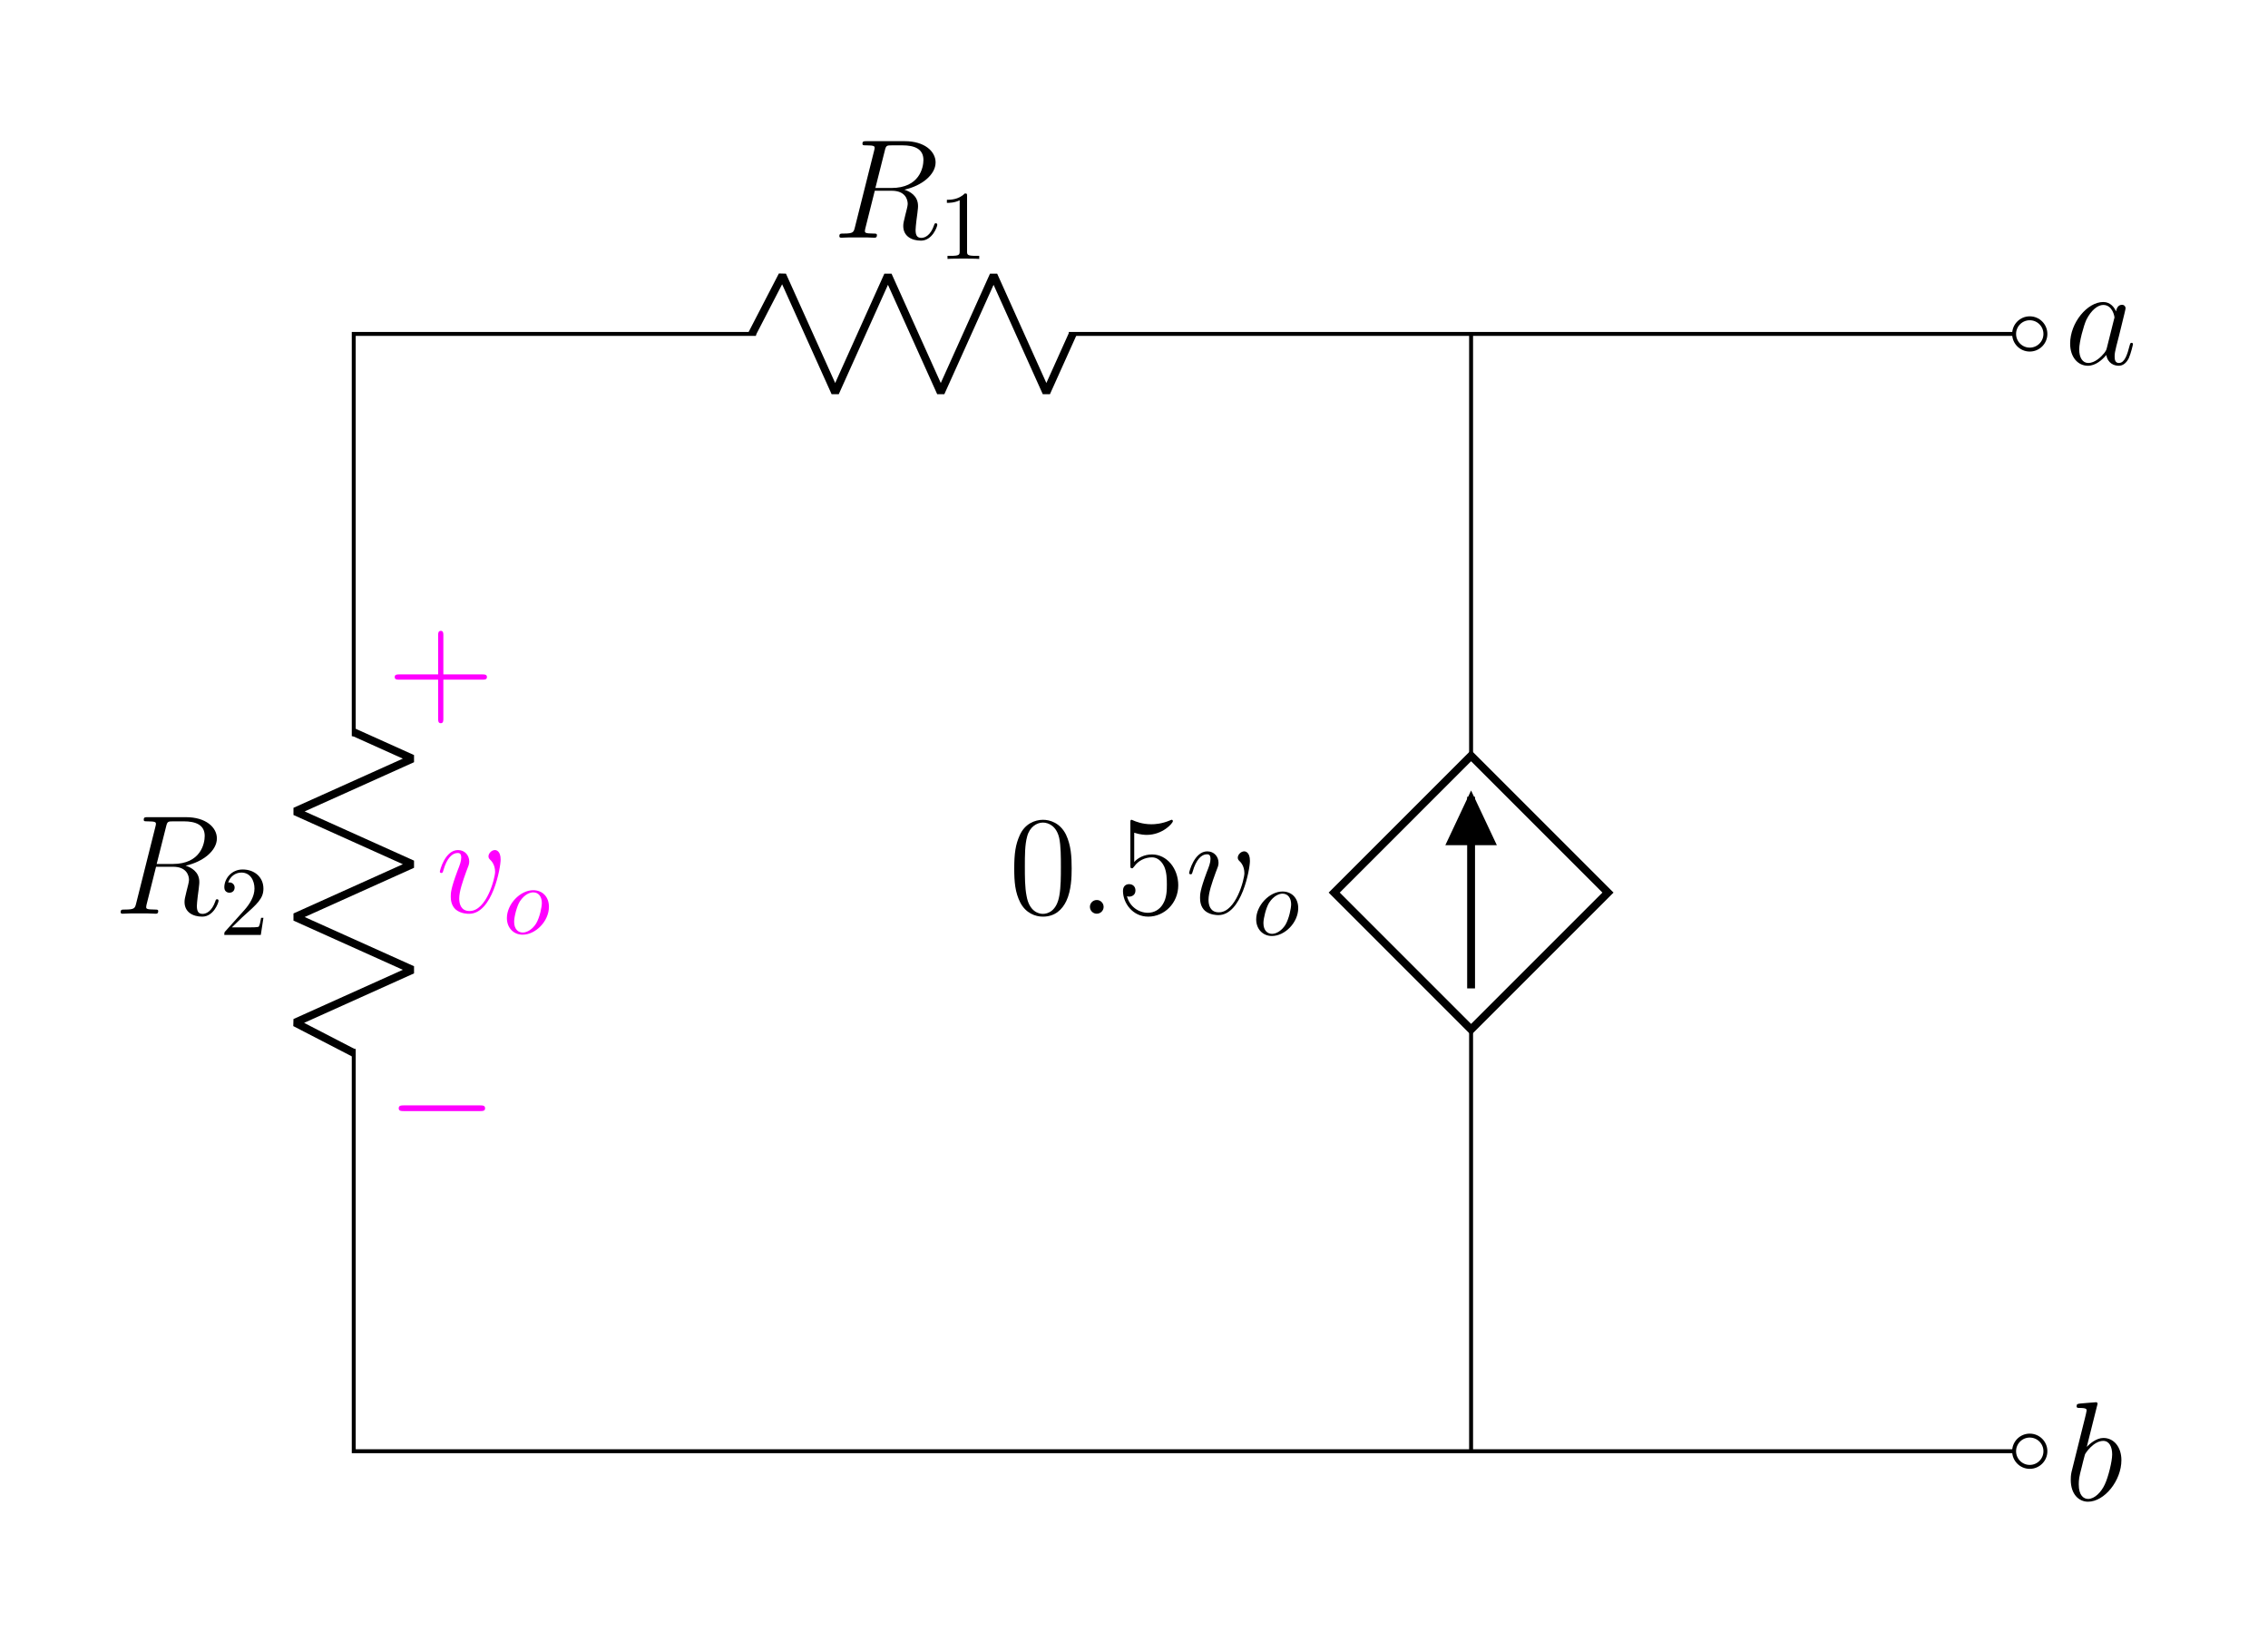
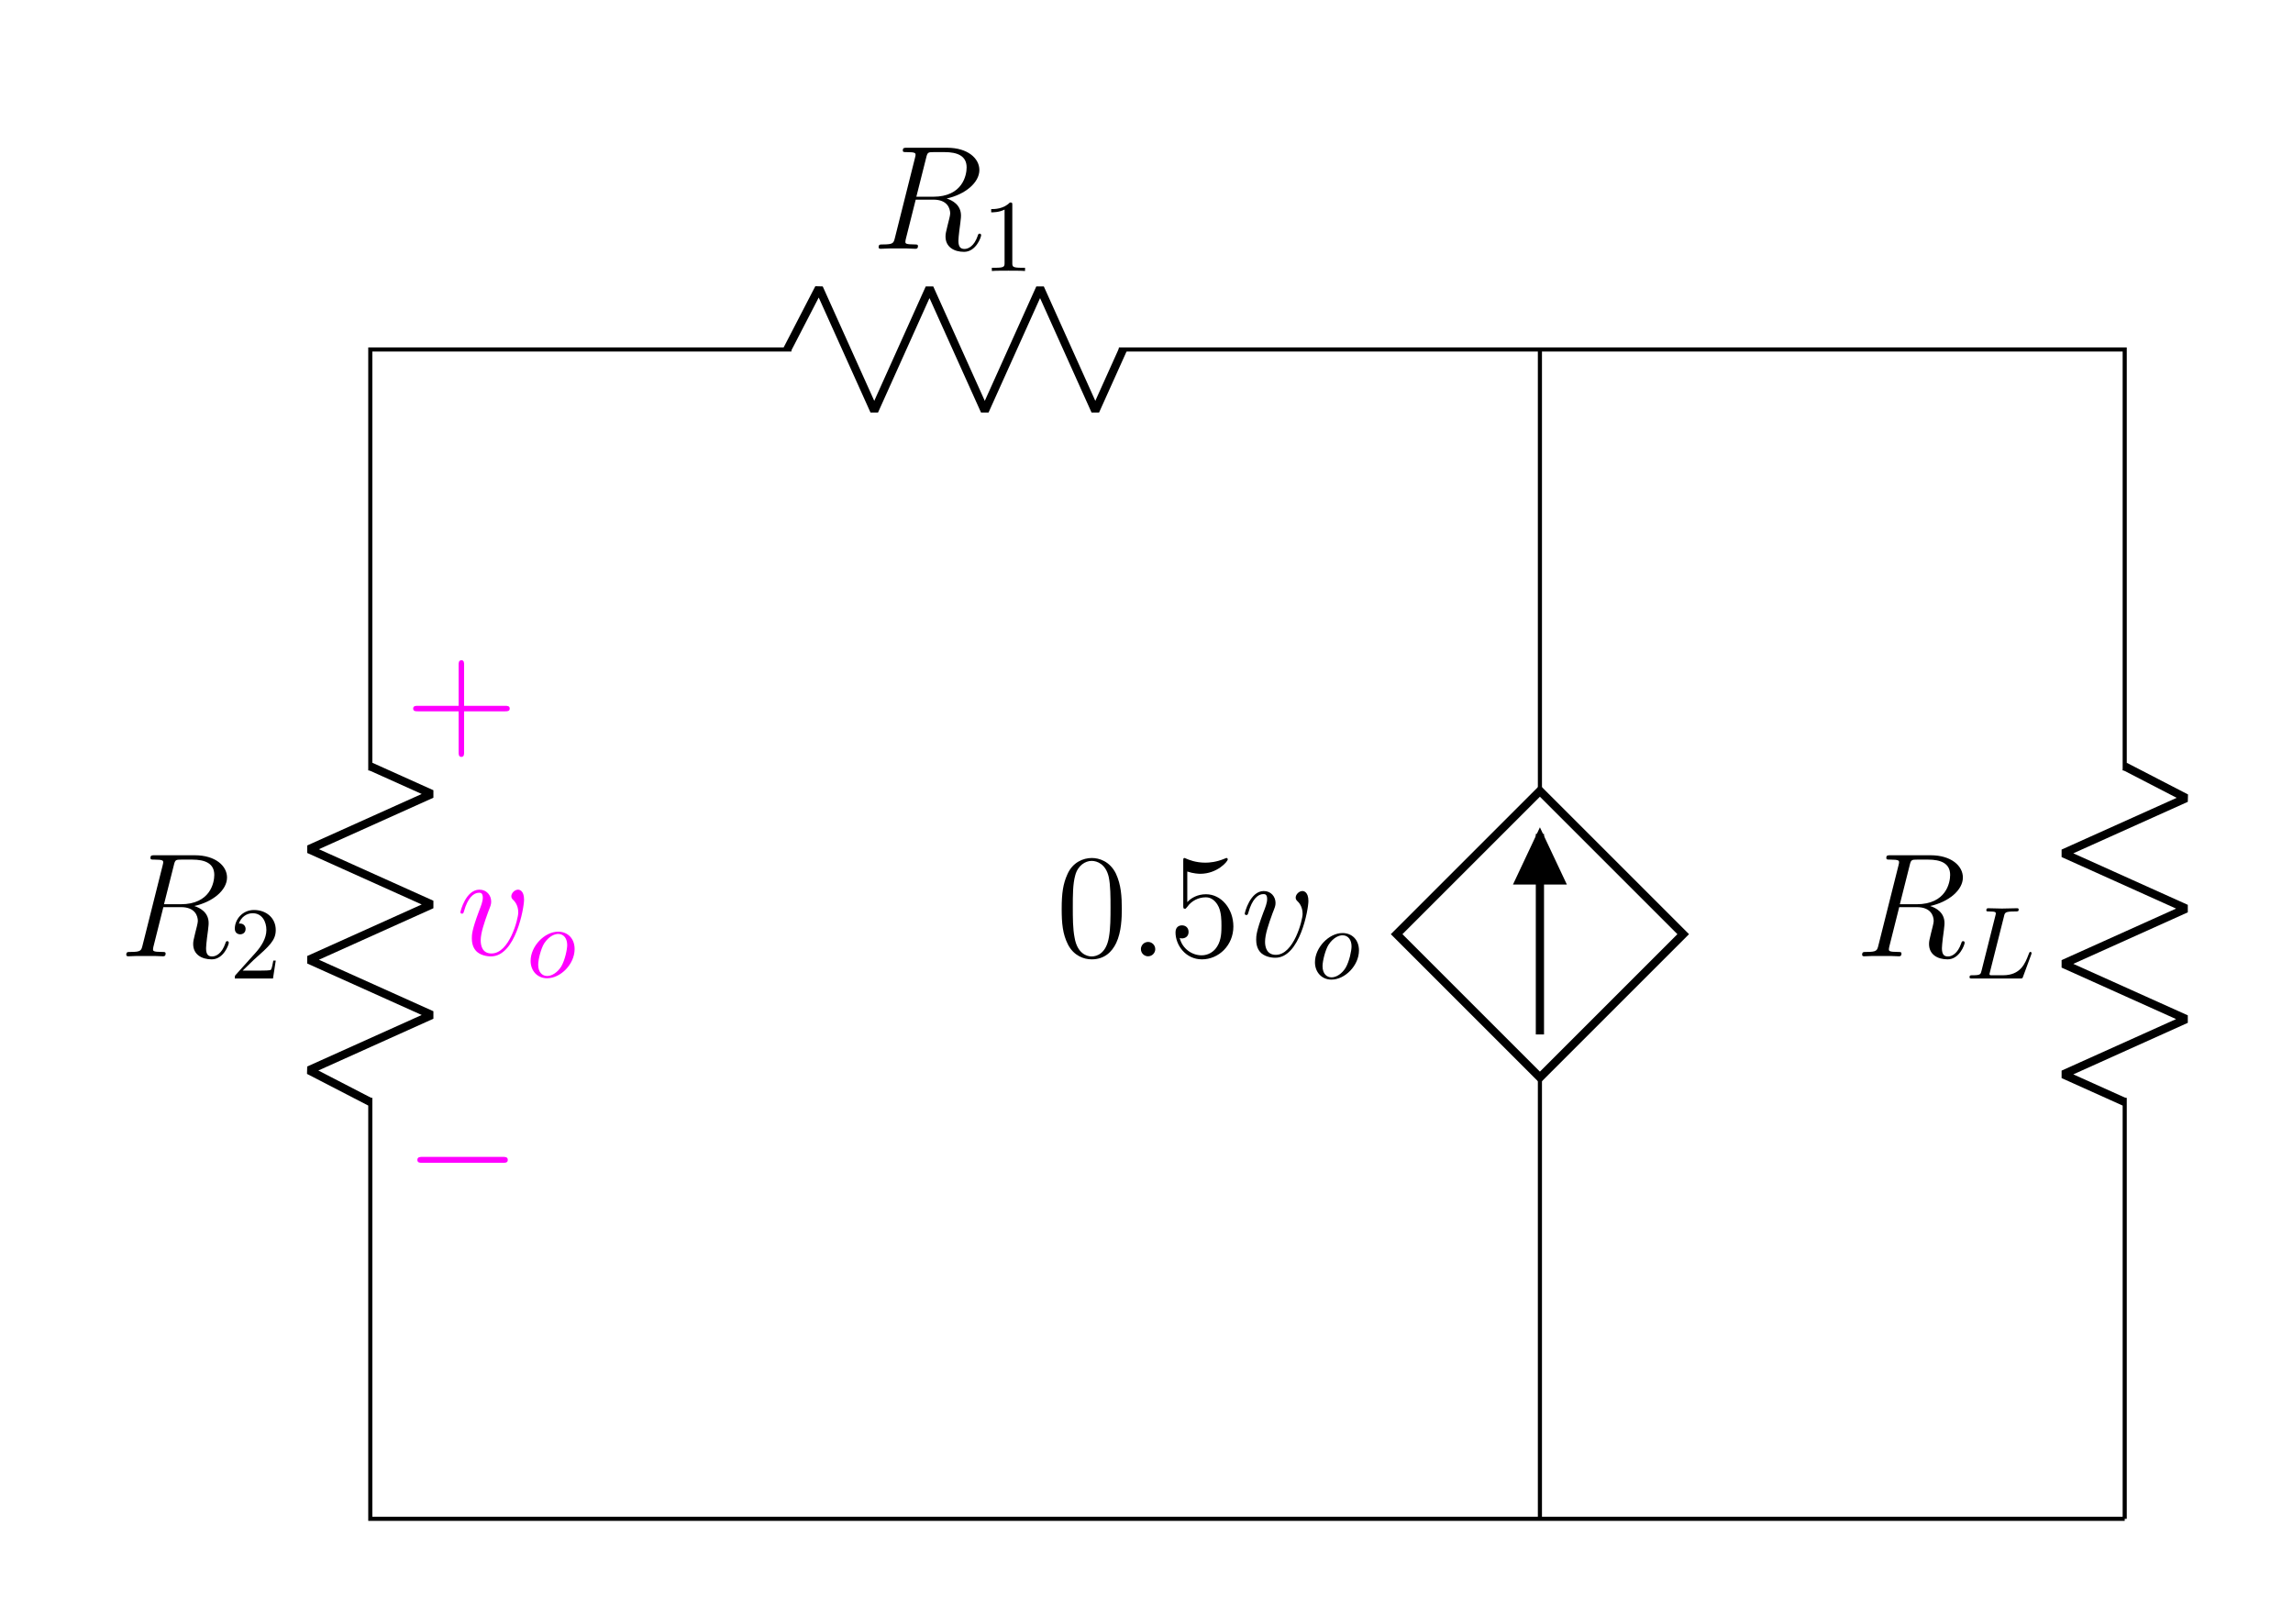
- <svg xmlns="http://www.w3.org/2000/svg" xmlns:xlink="http://www.w3.org/1999/xlink" width="230.155pt" height="165.539pt" viewBox="0 0 230.155 165.539" version="1.1">
+ <svg xmlns="http://www.w3.org/2000/svg" xmlns:xlink="http://www.w3.org/1999/xlink" width="222.292pt" height="157.437pt" viewBox="0 0 222.292 157.437" version="1.1">
  <defs>
    <g>
      <symbol overflow="visible" id="glyph0-0">
        <path style="stroke:none;" d="" />
      </symbol>
      <symbol overflow="visible" id="glyph0-1">
-         <path style="stroke:none;" d="M 3.312 -9.594 C 3.328 -9.656 3.359 -9.734 3.359 -9.812 C 3.359 -9.953 3.219 -9.953 3.188 -9.953 C 3.172 -9.953 2.656 -9.906 2.391 -9.891 C 2.156 -9.875 1.938 -9.844 1.672 -9.828 C 1.328 -9.797 1.234 -9.781 1.234 -9.531 C 1.234 -9.375 1.375 -9.375 1.516 -9.375 C 2.25 -9.375 2.25 -9.25 2.25 -9.109 C 2.25 -9.016 2.141 -8.594 2.078 -8.328 L 1.734 -6.953 C 1.594 -6.391 0.781 -3.125 0.719 -2.875 C 0.641 -2.516 0.641 -2.266 0.641 -2.078 C 0.641 -0.609 1.469 0.141 2.391 0.141 C 4.062 0.141 5.781 -2 5.781 -4.078 C 5.781 -5.391 5.031 -6.328 3.953 -6.328 C 3.219 -6.328 2.531 -5.703 2.266 -5.422 Z M 2.406 -0.141 C 1.953 -0.141 1.453 -0.484 1.453 -1.609 C 1.453 -2.078 1.484 -2.359 1.75 -3.359 C 1.797 -3.547 2.016 -4.453 2.078 -4.641 C 2.109 -4.766 2.953 -6.031 3.938 -6.031 C 4.562 -6.031 4.844 -5.406 4.844 -4.656 C 4.844 -3.969 4.453 -2.359 4.094 -1.609 C 3.734 -0.828 3.062 -0.141 2.406 -0.141 Z M 2.406 -0.141 " />
+         <path style="stroke:none;" d="M 5.281 -8.828 C 5.406 -9.359 5.469 -9.375 6.031 -9.375 L 7.062 -9.375 C 8.297 -9.375 9.203 -9.016 9.203 -7.891 C 9.203 -7.156 8.828 -5.047 5.953 -5.047 L 4.328 -5.047 Z M 7.266 -4.875 C 9.047 -5.266 10.438 -6.406 10.438 -7.641 C 10.438 -8.766 9.312 -9.797 7.312 -9.797 L 3.422 -9.797 C 3.141 -9.797 3.016 -9.797 3.016 -9.531 C 3.016 -9.375 3.109 -9.375 3.391 -9.375 C 4.25 -9.375 4.25 -9.266 4.25 -9.109 C 4.25 -9.078 4.25 -9 4.188 -8.781 L 2.25 -1.062 C 2.125 -0.562 2.094 -0.422 1.109 -0.422 C 0.781 -0.422 0.672 -0.422 0.672 -0.141 C 0.672 0 0.828 0 0.875 0 C 1.141 0 1.438 -0.031 1.703 -0.031 L 3.406 -0.031 C 3.656 -0.031 3.953 0 4.219 0 C 4.328 0 4.484 0 4.484 -0.266 C 4.484 -0.422 4.359 -0.422 4.141 -0.422 C 3.266 -0.422 3.266 -0.531 3.266 -0.672 C 3.266 -0.688 3.266 -0.781 3.297 -0.906 L 4.266 -4.766 L 5.984 -4.766 C 7.344 -4.766 7.609 -3.906 7.609 -3.422 C 7.609 -3.219 7.453 -2.656 7.359 -2.281 C 7.203 -1.625 7.156 -1.469 7.156 -1.188 C 7.156 -0.172 7.984 0.297 8.953 0.297 C 10.109 0.297 10.609 -1.125 10.609 -1.312 C 10.609 -1.422 10.547 -1.469 10.453 -1.469 C 10.344 -1.469 10.312 -1.375 10.281 -1.266 C 9.938 -0.25 9.359 0.016 9 0.016 C 8.641 0.016 8.406 -0.141 8.406 -0.781 C 8.406 -1.141 8.578 -2.438 8.594 -2.516 C 8.656 -3.047 8.656 -3.094 8.656 -3.219 C 8.656 -4.266 7.812 -4.703 7.266 -4.875 Z M 7.266 -4.875 " />
      </symbol>
      <symbol overflow="visible" id="glyph0-2">
-         <path style="stroke:none;" d="M 5.281 -8.828 C 5.406 -9.359 5.469 -9.375 6.031 -9.375 L 7.062 -9.375 C 8.297 -9.375 9.203 -9.016 9.203 -7.891 C 9.203 -7.156 8.828 -5.047 5.953 -5.047 L 4.328 -5.047 Z M 7.266 -4.875 C 9.047 -5.266 10.438 -6.406 10.438 -7.641 C 10.438 -8.766 9.312 -9.797 7.312 -9.797 L 3.422 -9.797 C 3.141 -9.797 3.016 -9.797 3.016 -9.531 C 3.016 -9.375 3.109 -9.375 3.391 -9.375 C 4.25 -9.375 4.25 -9.266 4.25 -9.109 C 4.25 -9.078 4.25 -9 4.188 -8.781 L 2.25 -1.062 C 2.125 -0.562 2.094 -0.422 1.109 -0.422 C 0.781 -0.422 0.672 -0.422 0.672 -0.141 C 0.672 0 0.828 0 0.875 0 C 1.141 0 1.438 -0.031 1.703 -0.031 L 3.406 -0.031 C 3.656 -0.031 3.953 0 4.219 0 C 4.328 0 4.484 0 4.484 -0.266 C 4.484 -0.422 4.359 -0.422 4.141 -0.422 C 3.266 -0.422 3.266 -0.531 3.266 -0.672 C 3.266 -0.688 3.266 -0.781 3.297 -0.906 L 4.266 -4.766 L 5.984 -4.766 C 7.344 -4.766 7.609 -3.906 7.609 -3.422 C 7.609 -3.219 7.453 -2.656 7.359 -2.281 C 7.203 -1.625 7.156 -1.469 7.156 -1.188 C 7.156 -0.172 7.984 0.297 8.953 0.297 C 10.109 0.297 10.609 -1.125 10.609 -1.312 C 10.609 -1.422 10.547 -1.469 10.453 -1.469 C 10.344 -1.469 10.312 -1.375 10.281 -1.266 C 9.938 -0.25 9.359 0.016 9 0.016 C 8.641 0.016 8.406 -0.141 8.406 -0.781 C 8.406 -1.141 8.578 -2.438 8.594 -2.516 C 8.656 -3.047 8.656 -3.094 8.656 -3.219 C 8.656 -4.266 7.812 -4.703 7.266 -4.875 Z M 7.266 -4.875 " />
+         <path style="stroke:none;" d="M 2.641 -0.688 C 2.641 -1.109 2.297 -1.391 1.953 -1.391 C 1.531 -1.391 1.25 -1.047 1.25 -0.703 C 1.25 -0.281 1.594 0 1.938 0 C 2.359 0 2.641 -0.344 2.641 -0.688 Z M 2.641 -0.688 " />
      </symbol>
      <symbol overflow="visible" id="glyph0-3">
-         <path style="stroke:none;" d="M 2.641 -0.688 C 2.641 -1.109 2.297 -1.391 1.953 -1.391 C 1.531 -1.391 1.25 -1.047 1.25 -0.703 C 1.25 -0.281 1.594 0 1.938 0 C 2.359 0 2.641 -0.344 2.641 -0.688 Z M 2.641 -0.688 " />
-       </symbol>
-       <symbol overflow="visible" id="glyph0-4">
        <path style="stroke:none;" d="M 6.562 -5.359 C 6.562 -6.266 6.094 -6.328 5.984 -6.328 C 5.641 -6.328 5.328 -5.984 5.328 -5.688 C 5.328 -5.516 5.422 -5.422 5.484 -5.359 C 5.625 -5.234 6 -4.844 6 -4.109 C 6 -3.5 5.141 -0.141 3.406 -0.141 C 2.531 -0.141 2.359 -0.875 2.359 -1.406 C 2.359 -2.125 2.703 -3.125 3.078 -4.156 C 3.312 -4.75 3.375 -4.891 3.375 -5.172 C 3.375 -5.781 2.938 -6.328 2.234 -6.328 C 0.922 -6.328 0.391 -4.25 0.391 -4.125 C 0.391 -4.078 0.438 -4 0.547 -4 C 0.672 -4 0.688 -4.062 0.75 -4.266 C 1.094 -5.5 1.656 -6.031 2.188 -6.031 C 2.328 -6.031 2.562 -6.031 2.562 -5.562 C 2.562 -5.188 2.406 -4.781 2.188 -4.234 C 1.5 -2.391 1.5 -1.953 1.5 -1.609 C 1.5 -1.297 1.547 -0.703 2 -0.297 C 2.516 0.141 3.234 0.141 3.359 0.141 C 5.734 0.141 6.562 -4.547 6.562 -5.359 Z M 6.562 -5.359 " />
-       </symbol>
-       <symbol overflow="visible" id="glyph0-5">
-         <path style="stroke:none;" d="M 4.312 -1.703 C 4.25 -1.469 4.25 -1.438 4.047 -1.156 C 3.734 -0.766 3.094 -0.141 2.422 -0.141 C 1.844 -0.141 1.5 -0.672 1.5 -1.516 C 1.5 -2.312 1.953 -3.922 2.219 -4.516 C 2.719 -5.516 3.391 -6.031 3.938 -6.031 C 4.891 -6.031 5.078 -4.859 5.078 -4.75 C 5.078 -4.734 5.031 -4.547 5.016 -4.516 Z M 5.234 -5.375 C 5.078 -5.75 4.688 -6.328 3.938 -6.328 C 2.328 -6.328 0.578 -4.234 0.578 -2.109 C 0.578 -0.688 1.406 0.141 2.375 0.141 C 3.172 0.141 3.844 -0.469 4.25 -0.953 C 4.391 -0.094 5.062 0.141 5.5 0.141 C 5.922 0.141 6.266 -0.109 6.531 -0.625 C 6.75 -1.125 6.953 -2 6.953 -2.047 C 6.953 -2.125 6.906 -2.188 6.812 -2.188 C 6.688 -2.188 6.672 -2.109 6.609 -1.891 C 6.391 -1.047 6.125 -0.141 5.531 -0.141 C 5.125 -0.141 5.094 -0.516 5.094 -0.797 C 5.094 -1.141 5.141 -1.297 5.266 -1.844 C 5.359 -2.203 5.438 -2.531 5.547 -2.938 C 6.078 -5.094 6.203 -5.609 6.203 -5.688 C 6.203 -5.891 6.047 -6.047 5.844 -6.047 C 5.375 -6.047 5.266 -5.547 5.234 -5.375 Z M 5.234 -5.375 " />
      </symbol>
      <symbol overflow="visible" id="glyph1-0">
        <path style="stroke:none;" d="" />
      </symbol>
      <symbol overflow="visible" id="glyph1-1">
        <path style="stroke:none;" d="M 1.266 -0.766 L 2.328 -1.797 C 3.875 -3.172 4.469 -3.703 4.469 -4.703 C 4.469 -5.844 3.578 -6.641 2.359 -6.641 C 1.234 -6.641 0.5 -5.719 0.5 -4.828 C 0.5 -4.281 1 -4.281 1.031 -4.281 C 1.203 -4.281 1.547 -4.391 1.547 -4.812 C 1.547 -5.062 1.359 -5.328 1.016 -5.328 C 0.938 -5.328 0.922 -5.328 0.891 -5.312 C 1.109 -5.969 1.656 -6.328 2.234 -6.328 C 3.141 -6.328 3.562 -5.516 3.562 -4.703 C 3.562 -3.906 3.078 -3.125 2.516 -2.5 L 0.609 -0.375 C 0.5 -0.266 0.5 -0.234 0.5 0 L 4.203 0 L 4.469 -1.734 L 4.234 -1.734 C 4.172 -1.438 4.109 -1 4 -0.844 C 3.938 -0.766 3.281 -0.766 3.062 -0.766 Z M 1.266 -0.766 " />
      </symbol>
      <symbol overflow="visible" id="glyph1-2">
        <path style="stroke:none;" d="M 2.938 -6.375 C 2.938 -6.625 2.938 -6.641 2.703 -6.641 C 2.078 -6 1.203 -6 0.891 -6 L 0.891 -5.688 C 1.094 -5.688 1.672 -5.688 2.188 -5.953 L 2.188 -0.781 C 2.188 -0.422 2.156 -0.312 1.266 -0.312 L 0.953 -0.312 L 0.953 0 C 1.297 -0.031 2.156 -0.031 2.562 -0.031 C 2.953 -0.031 3.828 -0.031 4.172 0 L 4.172 -0.312 L 3.859 -0.312 C 2.953 -0.312 2.938 -0.422 2.938 -0.781 Z M 2.938 -6.375 " />
      </symbol>
      <symbol overflow="visible" id="glyph2-0">
        <path style="stroke:none;" d="" />
      </symbol>
      <symbol overflow="visible" id="glyph2-1">
        <path style="stroke:none;" d="M 6.422 -4.594 C 6.422 -5.781 6.359 -6.938 5.844 -8.031 C 5.25 -9.219 4.219 -9.531 3.516 -9.531 C 2.688 -9.531 1.656 -9.125 1.141 -7.938 C 0.734 -7.031 0.594 -6.141 0.594 -4.594 C 0.594 -3.203 0.688 -2.156 1.203 -1.141 C 1.766 -0.047 2.75 0.297 3.5 0.297 C 4.75 0.297 5.469 -0.438 5.875 -1.281 C 6.391 -2.359 6.422 -3.766 6.422 -4.594 Z M 3.5 0.016 C 3.047 0.016 2.109 -0.25 1.844 -1.812 C 1.672 -2.672 1.672 -3.766 1.672 -4.766 C 1.672 -5.938 1.672 -7 1.906 -7.844 C 2.156 -8.812 2.891 -9.25 3.5 -9.25 C 4.047 -9.25 4.875 -8.922 5.156 -7.688 C 5.328 -6.875 5.328 -5.734 5.328 -4.766 C 5.328 -3.797 5.328 -2.719 5.172 -1.844 C 4.906 -0.266 4 0.016 3.5 0.016 Z M 3.5 0.016 " />
      </symbol>
      <symbol overflow="visible" id="glyph2-2">
        <path style="stroke:none;" d="M 1.844 -8.219 C 2.453 -8.016 2.953 -8 3.109 -8 C 4.734 -8 5.766 -9.188 5.766 -9.391 C 5.766 -9.453 5.734 -9.531 5.656 -9.531 C 5.625 -9.531 5.594 -9.531 5.469 -9.469 C 4.656 -9.125 3.969 -9.078 3.594 -9.078 C 2.656 -9.078 1.984 -9.359 1.703 -9.484 C 1.609 -9.531 1.578 -9.531 1.562 -9.531 C 1.453 -9.531 1.453 -9.438 1.453 -9.203 L 1.453 -4.953 C 1.453 -4.688 1.453 -4.609 1.625 -4.609 C 1.688 -4.609 1.703 -4.625 1.844 -4.797 C 2.25 -5.375 2.922 -5.719 3.641 -5.719 C 4.406 -5.719 4.781 -5.016 4.891 -4.781 C 5.141 -4.219 5.156 -3.516 5.156 -2.969 C 5.156 -2.422 5.156 -1.609 4.75 -0.969 C 4.438 -0.438 3.875 -0.094 3.234 -0.094 C 2.297 -0.094 1.359 -0.734 1.109 -1.781 C 1.172 -1.75 1.266 -1.734 1.328 -1.734 C 1.578 -1.734 1.969 -1.875 1.969 -2.359 C 1.969 -2.766 1.688 -3 1.328 -3 C 1.078 -3 0.703 -2.875 0.703 -2.312 C 0.703 -1.094 1.672 0.297 3.266 0.297 C 4.891 0.297 6.312 -1.062 6.312 -2.891 C 6.312 -4.594 5.156 -6.016 3.656 -6.016 C 2.844 -6.016 2.203 -5.656 1.844 -5.25 Z M 1.844 -8.219 " />
      </symbol>
      <symbol overflow="visible" id="glyph2-3">
        <path style="stroke:none;" d="M 5.719 -3.312 L 9.688 -3.312 C 9.891 -3.312 10.141 -3.312 10.141 -3.578 C 10.141 -3.844 9.891 -3.844 9.688 -3.844 L 5.719 -3.844 L 5.719 -7.797 C 5.719 -8 5.719 -8.266 5.469 -8.266 C 5.188 -8.266 5.188 -8.016 5.188 -7.797 L 5.188 -3.844 L 1.234 -3.844 C 1.031 -3.844 0.781 -3.844 0.781 -3.578 C 0.781 -3.312 1.016 -3.312 1.234 -3.312 L 5.188 -3.312 L 5.188 0.641 C 5.188 0.844 5.188 1.109 5.453 1.109 C 5.719 1.109 5.719 0.859 5.719 0.641 Z M 5.719 -3.312 " />
      </symbol>
      <symbol overflow="visible" id="glyph3-0">
        <path style="stroke:none;" d="" />
      </symbol>
      <symbol overflow="visible" id="glyph3-1">
        <path style="stroke:none;" d="M 4.672 -2.719 C 4.672 -3.766 3.984 -4.406 3.078 -4.406 C 1.75 -4.406 0.406 -2.984 0.406 -1.578 C 0.406 -0.594 1.078 0.109 2 0.109 C 3.328 0.109 4.672 -1.266 4.672 -2.719 Z M 2.016 -0.109 C 1.578 -0.109 1.141 -0.422 1.141 -1.203 C 1.141 -1.688 1.406 -2.766 1.719 -3.266 C 2.219 -4.031 2.797 -4.188 3.078 -4.188 C 3.656 -4.188 3.953 -3.703 3.953 -3.109 C 3.953 -2.719 3.75 -1.672 3.375 -1.031 C 3.016 -0.453 2.469 -0.109 2.016 -0.109 Z M 2.016 -0.109 " />
      </symbol>
+       <symbol overflow="visible" id="glyph3-2">
+         <path style="stroke:none;" d="M 3.734 -6.031 C 3.812 -6.391 3.844 -6.5 4.781 -6.5 C 5.078 -6.5 5.156 -6.5 5.156 -6.688 C 5.156 -6.812 5.047 -6.812 5 -6.812 C 4.672 -6.812 3.859 -6.781 3.531 -6.781 C 3.234 -6.781 2.5 -6.812 2.203 -6.812 C 2.141 -6.812 2.016 -6.812 2.016 -6.609 C 2.016 -6.5 2.109 -6.5 2.297 -6.5 C 2.312 -6.5 2.5 -6.5 2.672 -6.484 C 2.844 -6.453 2.938 -6.453 2.938 -6.312 C 2.938 -6.281 2.938 -6.25 2.906 -6.125 L 1.562 -0.781 C 1.469 -0.391 1.453 -0.312 0.656 -0.312 C 0.484 -0.312 0.391 -0.312 0.391 -0.109 C 0.391 0 0.484 0 0.656 0 L 5.281 0 C 5.516 0 5.516 0 5.578 -0.172 L 6.375 -2.328 C 6.406 -2.438 6.406 -2.453 6.406 -2.469 C 6.406 -2.5 6.375 -2.578 6.297 -2.578 C 6.203 -2.578 6.188 -2.516 6.125 -2.359 C 5.781 -1.453 5.344 -0.312 3.625 -0.312 L 2.688 -0.312 C 2.547 -0.312 2.516 -0.312 2.469 -0.312 C 2.359 -0.328 2.328 -0.344 2.328 -0.422 C 2.328 -0.453 2.328 -0.469 2.375 -0.641 Z M 3.734 -6.031 " />
+       </symbol>
      <symbol overflow="visible" id="glyph4-0">
        <path style="stroke:none;" d="" />
      </symbol>
      <symbol overflow="visible" id="glyph4-1">
        <path style="stroke:none;" d="M 9.453 -3.297 C 9.703 -3.297 9.953 -3.297 9.953 -3.578 C 9.953 -3.875 9.703 -3.875 9.453 -3.875 L 1.688 -3.875 C 1.453 -3.875 1.188 -3.875 1.188 -3.578 C 1.188 -3.297 1.453 -3.297 1.688 -3.297 Z M 9.453 -3.297 " />
      </symbol>
    </g>
  </defs>
  <g id="surface1">
-     <path style="fill:none;stroke-width:0.399;stroke-linecap:butt;stroke-linejoin:miter;stroke:rgb(0%,0%,0%);stroke-opacity:1;stroke-miterlimit:10;" d="M -0.001 0.002 L -0.201 0.002 M -0.001 0.002 L -85.04 0.002 M -85.04 0.002 L -170.08 0.002 M -169.88 0.002 L -170.08 0.002 L -170.08 0.201 M -170.08 0.002 L -170.08 40.818 M -170.08 72.568 L -170.08 113.388 M -170.08 113.189 L -170.08 113.388 L -169.88 113.388 M -170.08 113.388 L -129.263 113.388 M -97.513 113.388 L -56.693 113.388 M -56.892 113.388 L -56.693 113.388 M -56.693 0.002 L -56.693 0.201 M -56.693 0.002 L -56.693 42.802 M -56.693 70.584 L -56.693 113.388 M -56.693 113.189 L -56.693 113.388 L -56.494 113.388 M -56.693 113.388 L -28.345 113.388 M -28.345 113.388 L -0.001 113.388 M -0.201 113.388 L -0.001 113.388 " transform="matrix(1,0,0,-1,205.978,147.275)" />
-     <g style="fill:rgb(0%,0%,0%);fill-opacity:1;">
-       <use xlink:href="#glyph0-1" x="209.498" y="152.256" />
-     </g>
-     <path style="fill-rule:nonzero;fill:rgb(100%,100%,100%);fill-opacity:1;stroke-width:0.399;stroke-linecap:butt;stroke-linejoin:miter;stroke:rgb(0%,0%,0%);stroke-opacity:1;stroke-miterlimit:10;" d="M 1.588 0.002 C 1.588 0.877 0.877 1.587 -0.001 1.587 C -0.876 1.587 -1.587 0.877 -1.587 0.002 C -1.587 -0.877 -0.876 -1.588 -0.001 -1.588 C 0.877 -1.588 1.588 -0.877 1.588 0.002 Z M 1.588 0.002 " transform="matrix(1,0,0,-1,205.978,147.275)" />
+     <path style="fill:none;stroke-width:0.399;stroke-linecap:butt;stroke-linejoin:miter;stroke:rgb(0%,0%,0%);stroke-opacity:1;stroke-miterlimit:10;" d="M -0.001 0.002 L -0.201 0.002 M -0.001 0.002 L -85.04 0.002 M -85.04 0.002 L -170.08 0.002 M -169.88 0.002 L -170.08 0.002 L -170.08 0.201 M -170.08 0.002 L -170.08 40.818 M -170.08 72.568 L -170.08 113.388 M -170.08 113.189 L -170.08 113.388 L -169.88 113.388 M -170.08 113.388 L -129.263 113.388 M -97.513 113.388 L -56.693 113.388 M -56.892 113.388 L -56.693 113.388 M -56.693 0.002 L -56.693 0.201 M -56.693 0.002 L -56.693 42.802 M -56.693 70.584 L -56.693 113.388 M -56.693 113.189 L -56.693 113.388 L -56.494 113.388 M -56.693 113.388 L -28.345 113.388 M -28.345 113.388 L -0.001 113.388 M -0.201 113.388 L -0.001 113.388 L -0.001 113.189 M -0.001 113.388 L -0.001 72.568 M -0.001 40.818 L -0.001 0.002 M -0.001 0.201 L -0.001 0.002 " transform="matrix(1,0,0,-1,205.978,147.275)" />
    <path style="fill:none;stroke-width:0.797;stroke-linecap:butt;stroke-linejoin:bevel;stroke:rgb(0%,0%,0%);stroke-opacity:1;stroke-miterlimit:10;" d="M -170.08 40.42 L -176.033 43.498 L -164.126 48.857 L -176.033 54.212 L -164.126 59.572 L -176.033 64.931 L -164.126 70.287 L -170.08 72.966 " transform="matrix(1,0,0,-1,205.978,147.275)" />
    <g style="fill:rgb(0%,0%,0%);fill-opacity:1;">
-       <use xlink:href="#glyph0-2" x="11.571" y="92.726" />
+       <use xlink:href="#glyph0-1" x="11.571" y="92.727" />
    </g>
    <g style="fill:rgb(0%,0%,0%);fill-opacity:1;">
-       <use xlink:href="#glyph1-1" x="22.263" y="94.878" />
+       <use xlink:href="#glyph1-1" x="22.263" y="94.879" />
    </g>
    <path style="fill:none;stroke-width:0.797;stroke-linecap:butt;stroke-linejoin:bevel;stroke:rgb(0%,0%,0%);stroke-opacity:1;stroke-miterlimit:10;" d="M -129.662 113.388 L -126.583 119.341 L -121.224 107.435 L -115.869 119.341 L -110.509 107.435 L -105.15 119.341 L -99.794 107.435 L -97.115 113.388 " transform="matrix(1,0,0,-1,205.978,147.275)" />
    <g style="fill:rgb(0%,0%,0%);fill-opacity:1;">
-       <use xlink:href="#glyph0-2" x="84.506" y="24.124" />
+       <use xlink:href="#glyph0-1" x="84.506" y="24.124" />
    </g>
    <g style="fill:rgb(0%,0%,0%);fill-opacity:1;">
      <use xlink:href="#glyph1-2" x="95.199" y="26.276" />
    </g>
    <path style="fill:none;stroke-width:0.797;stroke-linecap:butt;stroke-linejoin:miter;stroke:rgb(0%,0%,0%);stroke-opacity:1;stroke-miterlimit:10;" d="M -56.693 42.802 L -70.583 56.693 L -56.693 70.584 L -42.802 56.693 Z M -56.693 42.802 " transform="matrix(1,0,0,-1,205.978,147.275)" />
    <path style="fill:none;stroke-width:0.797;stroke-linecap:butt;stroke-linejoin:miter;stroke:rgb(0%,0%,0%);stroke-opacity:1;stroke-miterlimit:10;" d="M -56.693 46.97 L -56.693 66.416 " transform="matrix(1,0,0,-1,205.978,147.275)" />
    <path style="fill-rule:nonzero;fill:rgb(0%,0%,0%);fill-opacity:1;stroke-width:0.797;stroke-linecap:butt;stroke-linejoin:miter;stroke:rgb(0%,0%,0%);stroke-opacity:1;stroke-miterlimit:10;" d="M -56.693 61.904 L -54.708 61.904 L -56.693 66.119 L -58.677 61.904 L -56.693 61.904 " transform="matrix(1,0,0,-1,205.978,147.275)" />
    <g style="fill:rgb(0%,0%,0%);fill-opacity:1;">
-       <use xlink:href="#glyph2-1" x="102.33" y="92.726" />
+       <use xlink:href="#glyph2-1" x="102.33" y="92.727" />
    </g>
    <g style="fill:rgb(0%,0%,0%);fill-opacity:1;">
-       <use xlink:href="#glyph0-3" x="109.354" y="92.726" />
+       <use xlink:href="#glyph0-2" x="109.354" y="92.727" />
    </g>
    <g style="fill:rgb(0%,0%,0%);fill-opacity:1;">
-       <use xlink:href="#glyph2-2" x="113.256" y="92.726" />
+       <use xlink:href="#glyph2-2" x="113.256" y="92.727" />
    </g>
    <g style="fill:rgb(0%,0%,0%);fill-opacity:1;">
-       <use xlink:href="#glyph0-4" x="120.28" y="92.726" />
+       <use xlink:href="#glyph0-3" x="120.28" y="92.727" />
    </g>
    <g style="fill:rgb(0%,0%,0%);fill-opacity:1;">
-       <use xlink:href="#glyph3-1" x="127.071" y="94.878" />
+       <use xlink:href="#glyph3-1" x="127.071" y="94.879" />
    </g>
-     <path style="fill-rule:nonzero;fill:rgb(100%,100%,100%);fill-opacity:1;stroke-width:0.399;stroke-linecap:butt;stroke-linejoin:miter;stroke:rgb(0%,0%,0%);stroke-opacity:1;stroke-miterlimit:10;" d="M 1.588 113.388 C 1.588 114.263 0.877 114.974 -0.001 114.974 C -0.876 114.974 -1.587 114.263 -1.587 113.388 C -1.587 112.509 -0.876 111.798 -0.001 111.798 C 0.877 111.798 1.588 112.509 1.588 113.388 Z M 1.588 113.388 " transform="matrix(1,0,0,-1,205.978,147.275)" />
+     <path style="fill:none;stroke-width:0.797;stroke-linecap:butt;stroke-linejoin:bevel;stroke:rgb(0%,0%,0%);stroke-opacity:1;stroke-miterlimit:10;" d="M -0.001 72.966 L 5.952 69.888 L -5.955 64.533 L 5.952 59.173 L -5.955 53.814 L 5.952 48.459 L -5.955 43.099 L -0.001 40.42 " transform="matrix(1,0,0,-1,205.978,147.275)" />
    <g style="fill:rgb(0%,0%,0%);fill-opacity:1;">
-       <use xlink:href="#glyph0-5" x="209.498" y="36.977" />
+       <use xlink:href="#glyph0-1" x="179.851" y="92.727" />
+     </g>
+     <g style="fill:rgb(0%,0%,0%);fill-opacity:1;">
+       <use xlink:href="#glyph3-2" x="190.543" y="94.879" />
    </g>
    <g style="fill:rgb(100%,0%,100%);fill-opacity:1;">
      <use xlink:href="#glyph2-3" x="39.273" y="72.285" />
    </g>
    <g style="fill:rgb(100%,0%,100%);fill-opacity:1;">
      <use xlink:href="#glyph4-1" x="39.273" y="116.052" />
    </g>
    <g style="fill:rgb(100%,0%,100%);fill-opacity:1;">
-       <use xlink:href="#glyph0-4" x="44.242" y="92.594" />
+       <use xlink:href="#glyph0-3" x="44.242" y="92.595" />
    </g>
    <g style="fill:rgb(100%,0%,100%);fill-opacity:1;">
-       <use xlink:href="#glyph3-1" x="51.033" y="94.746" />
+       <use xlink:href="#glyph3-1" x="51.033" y="94.747" />
    </g>
  </g>
</svg>
